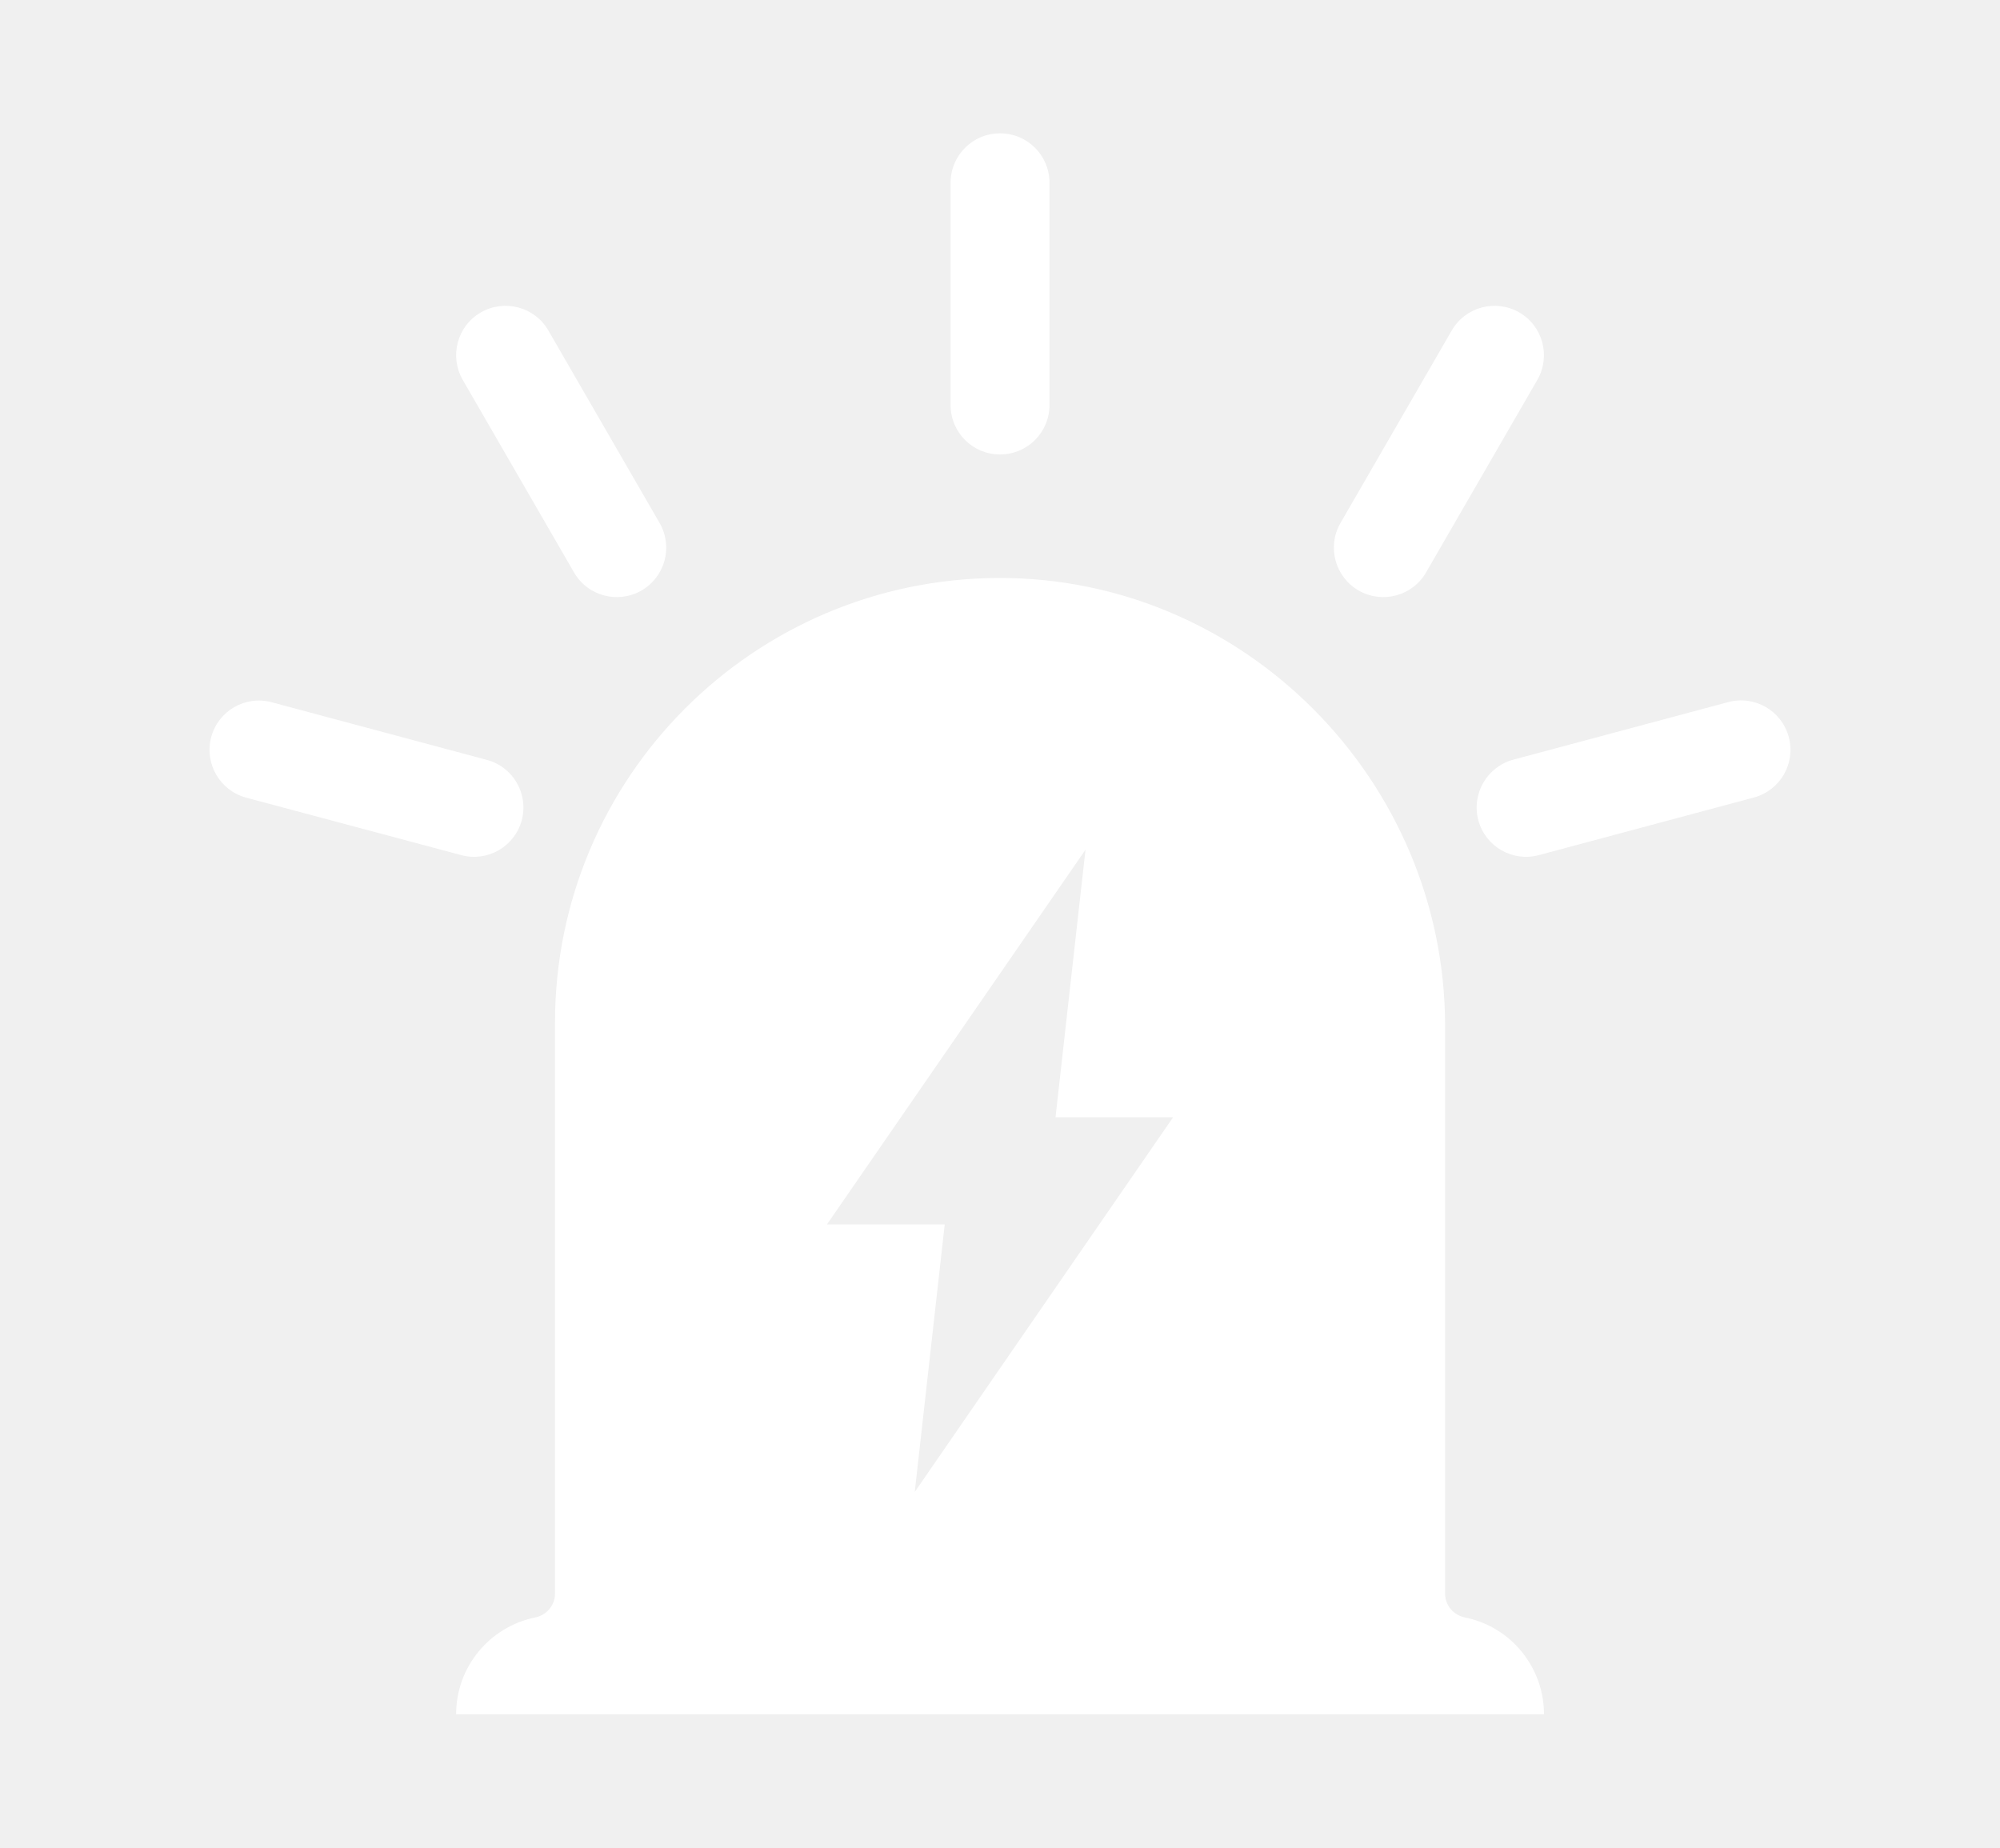
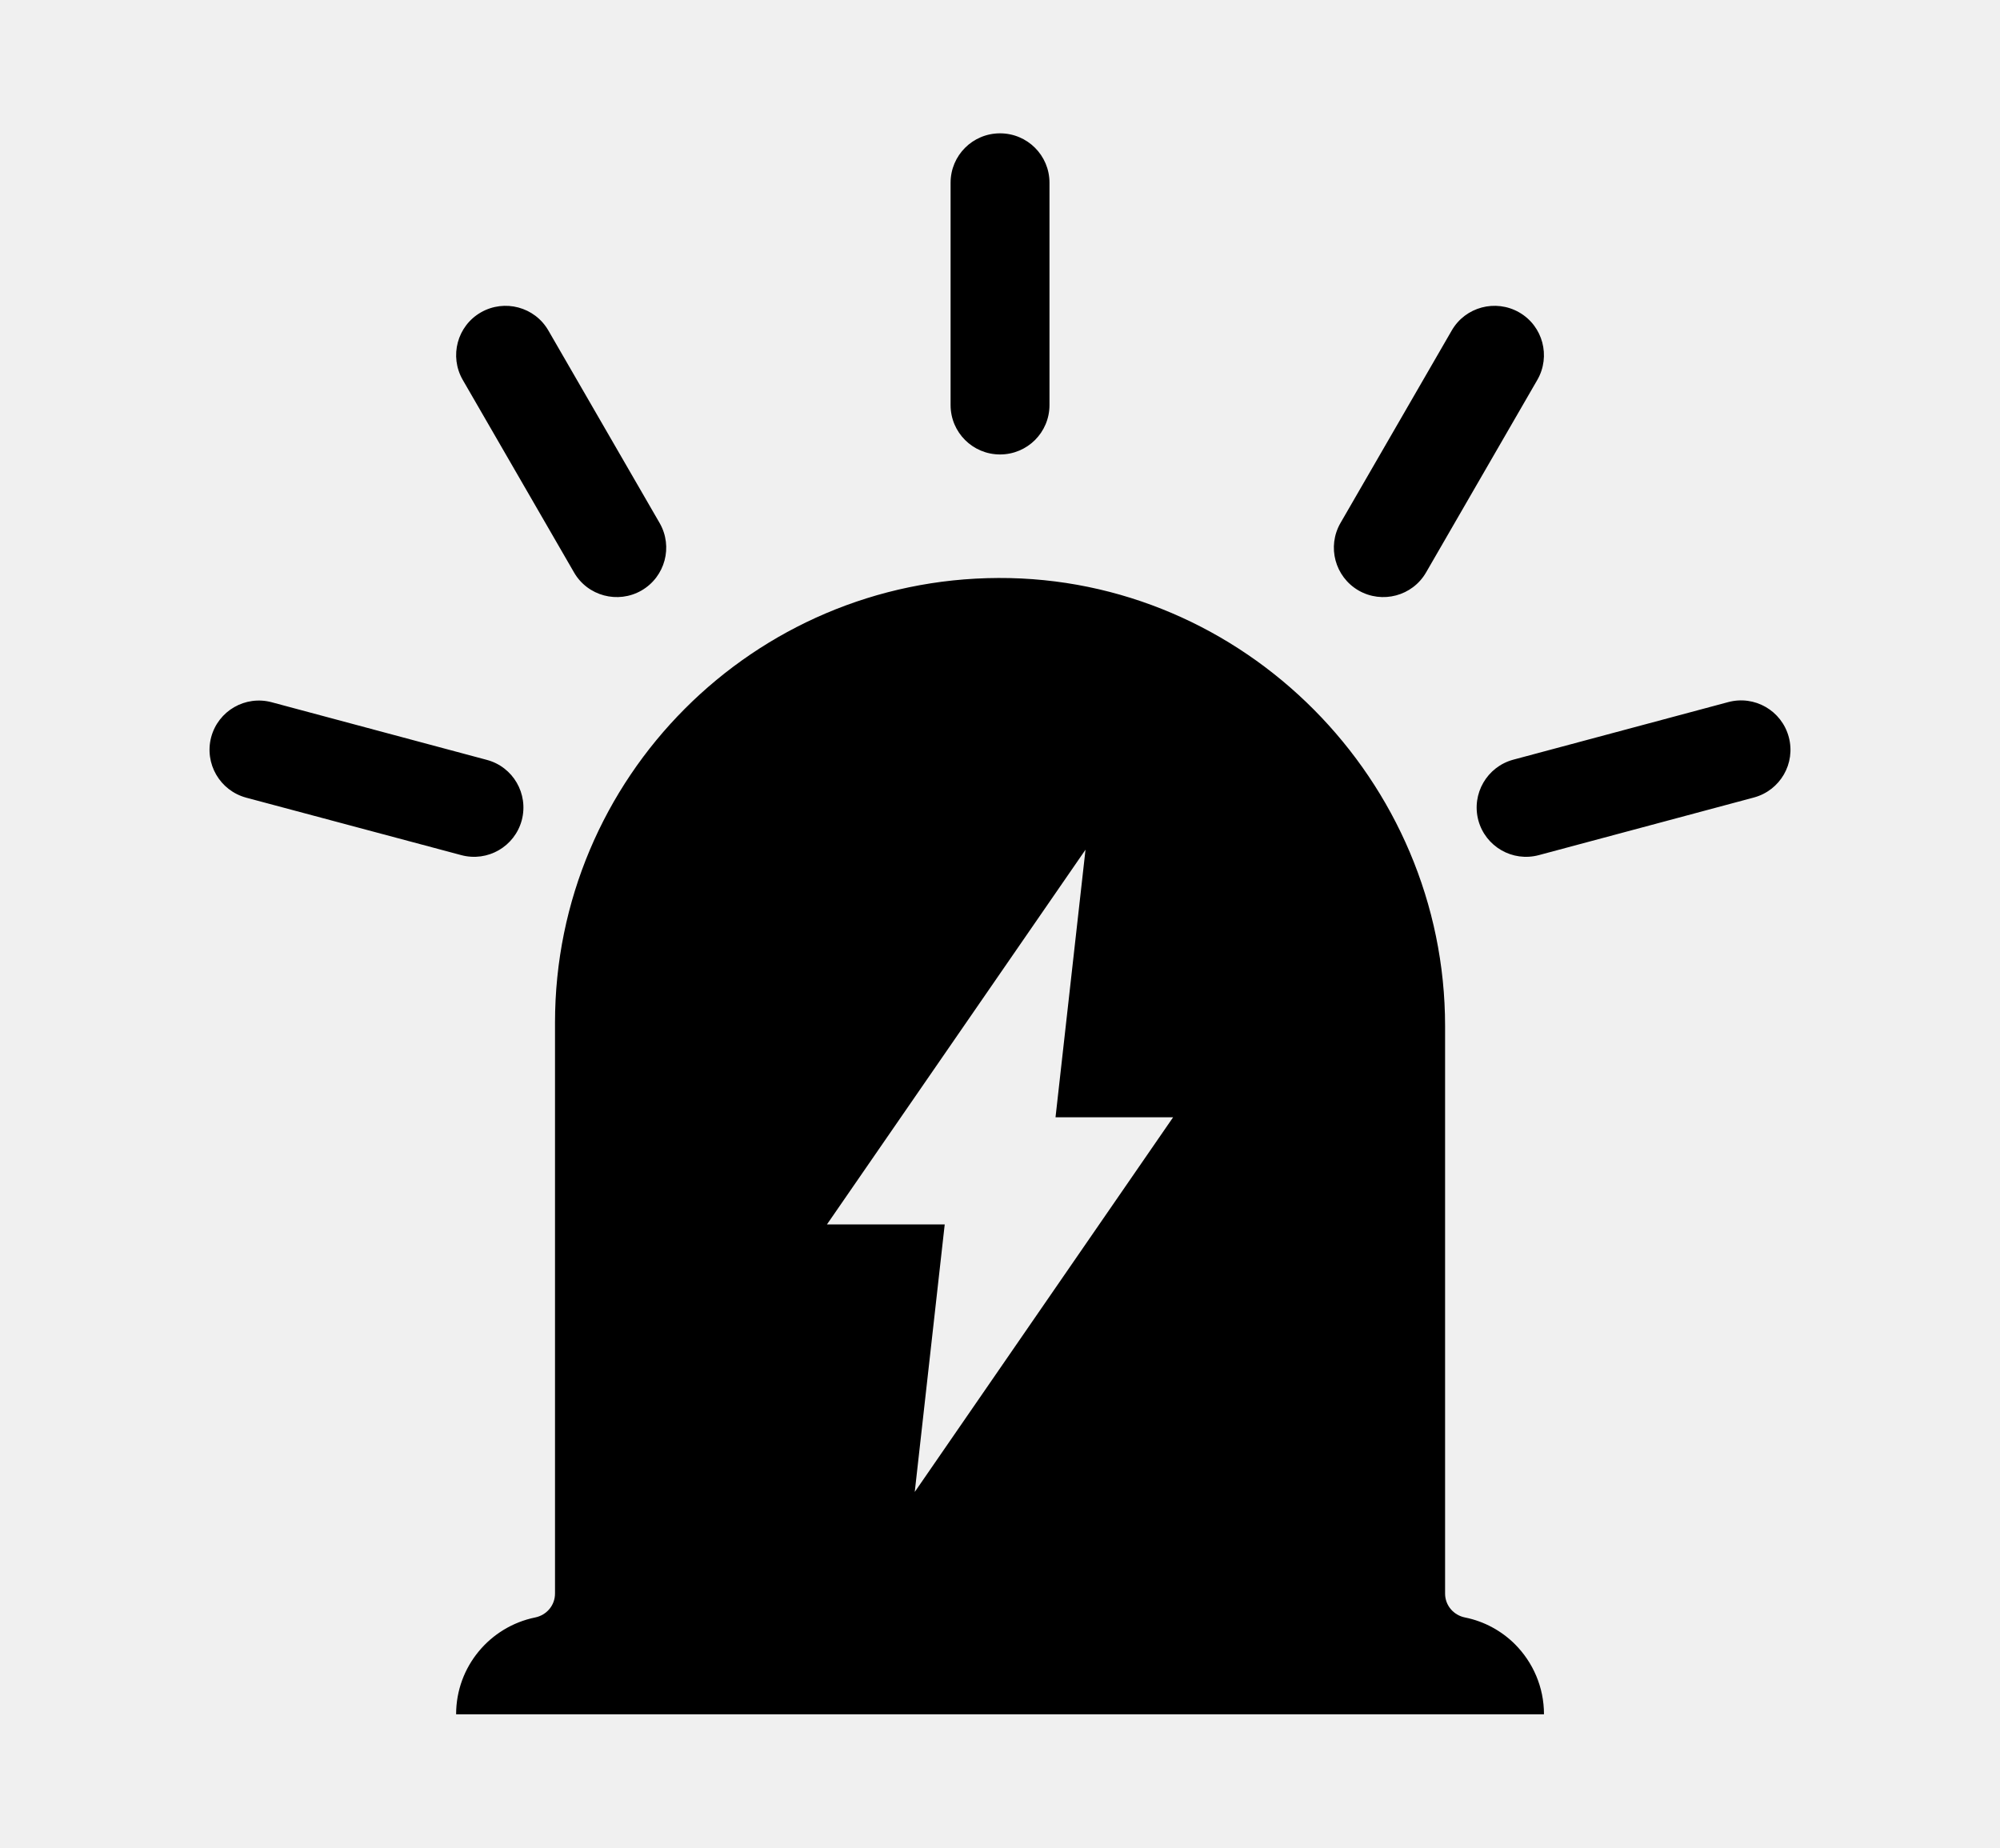
<svg xmlns="http://www.w3.org/2000/svg" width="105px" height="97px" viewBox="0 0 105 97" version="1.1">
-   <g id="页面-1" stroke="none" stroke-width="1" fill="none" fill-rule="evenodd">
-     <g id="2" transform="translate(-510, -1629)" fill="#FFFFFF" fill-rule="nonzero">
+   <g id="页面-1" stroke="none" stroke-width="1" fill-rule="evenodd">
+     <g id="2" transform="translate(-510, -1629)" fill-rule="nonzero">
      <g id="编组-4" transform="translate(78, 1553)">
        <g id="档位开关" transform="translate(337, 0)">
          <g id="报警已开" transform="translate(106, 83)">
            <path d="M68.542,79.328 C67.836,78.623 66.928,78.121 65.914,77.918 C65.305,77.796 64.867,77.278 64.867,76.662 L64.867,46.866 C64.867,33.978 54.312,23.295 41.413,23.344 C28.554,23.392 18.138,33.824 18.138,46.688 L18.138,76.662 C18.138,77.278 17.7,77.796 17.091,77.918 C14.722,78.404 12.946,80.495 12.946,83 L70.059,83 C70.059,81.565 69.475,80.268 68.542,79.328 Z M45.989,37.609 L44.415,51.656 L50.589,51.656 L37.024,71.328 L38.598,57.281 L32.416,57.281 L45.989,37.609 Z M41.502,16.859 C40.066,16.859 38.906,15.7 38.906,14.266 L38.906,2.594 C38.906,1.159 40.066,0 41.502,0 C42.938,0 44.098,1.159 44.098,2.594 L44.098,14.266 C44.098,15.7 42.938,16.859 41.502,16.859 Z M22.681,24 C21.44,24.714 19.849,24.292 19.136,23.052 L13.294,12.944 C12.58,11.704 13.002,10.116 14.244,9.402 C15.485,8.689 17.075,9.111 17.789,10.351 L23.63,20.458 C24.344,21.698 23.922,23.279 22.681,24 Z M60.324,24 C61.565,24.714 63.155,24.292 63.869,23.052 L69.71,12.944 C70.424,11.704 70.002,10.116 68.761,9.402 C67.52,8.689 65.93,9.111 65.216,10.351 L59.375,20.458 C58.661,21.698 59.083,23.279 60.324,24 Z M16.393,36.061 C16.02,37.447 14.601,38.266 13.213,37.893 L1.928,34.878 C0.541,34.505 -0.278,33.087 0.087,31.7 C0.46,30.314 1.88,29.496 3.267,29.869 L14.552,32.892 C15.939,33.257 16.758,34.675 16.393,36.061 L16.393,36.061 Z M66.611,36.061 C66.985,37.447 68.404,38.266 69.792,37.893 L81.076,34.87 C82.464,34.497 83.283,33.078 82.91,31.692 C82.537,30.306 81.117,29.488 79.73,29.861 L68.445,32.884 C67.066,33.257 66.246,34.675 66.611,36.061 Z" id="形状" />
          </g>
        </g>
      </g>
    </g>
  </g>
</svg>
